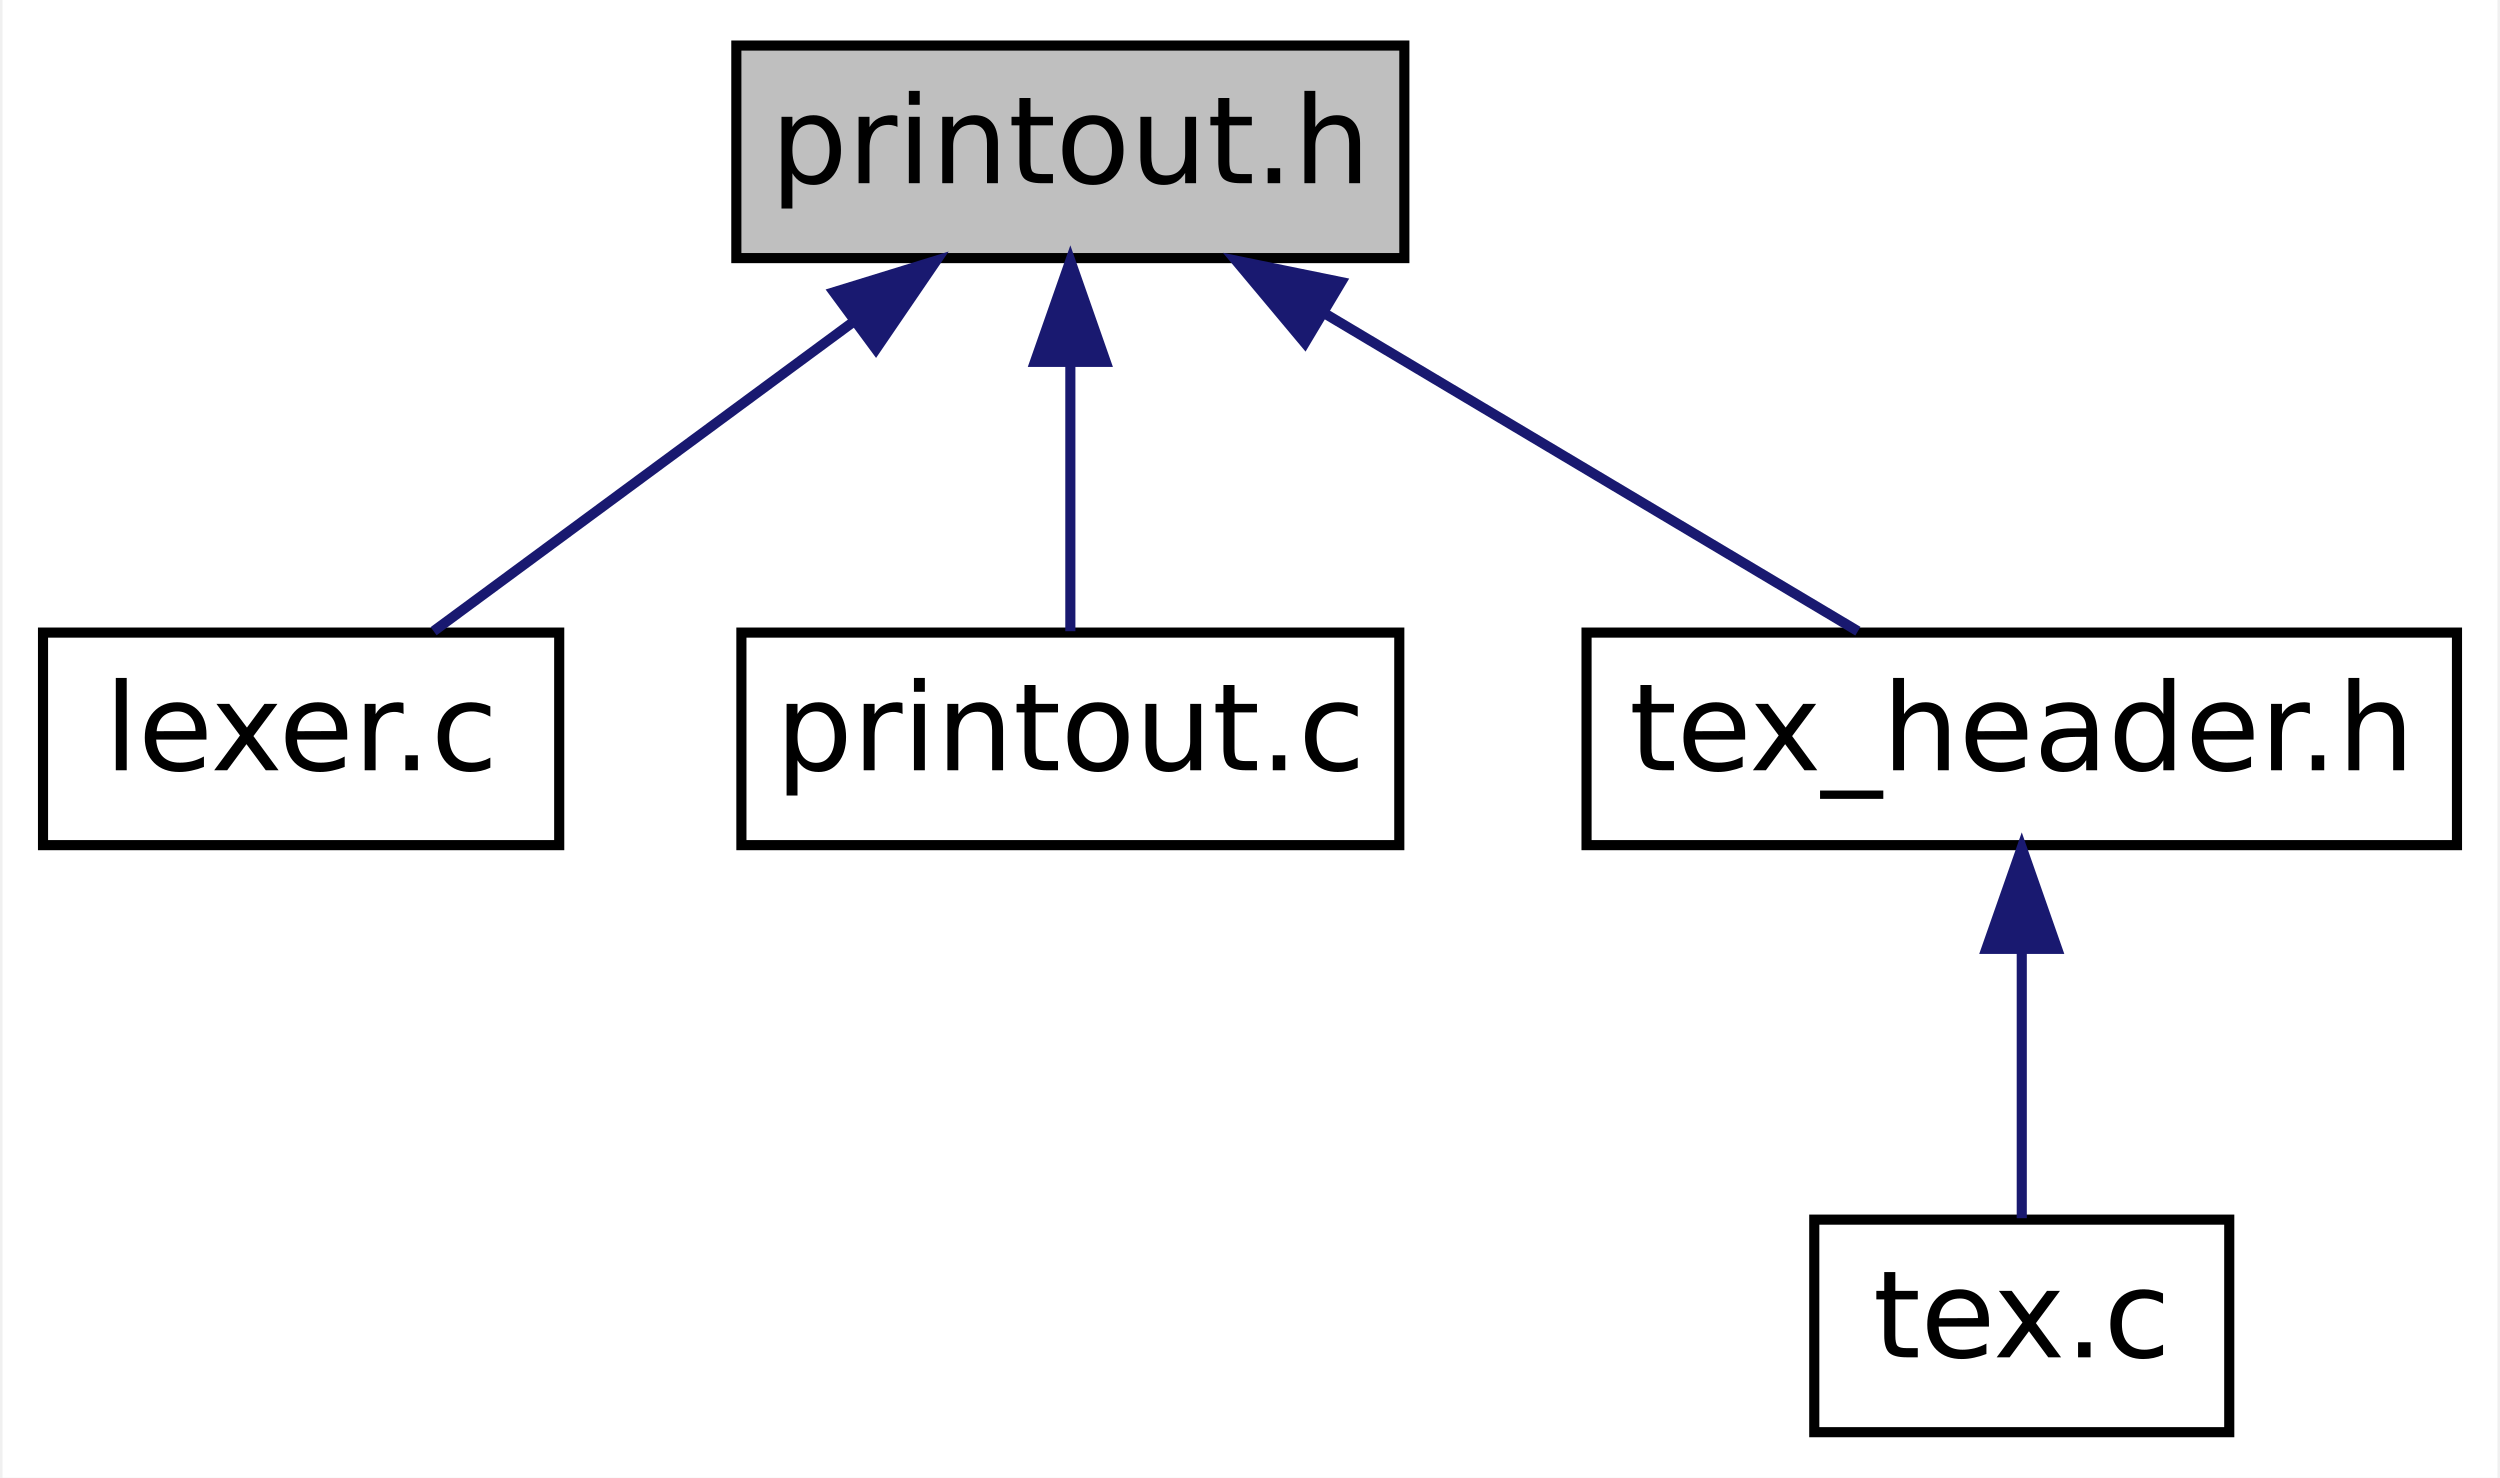
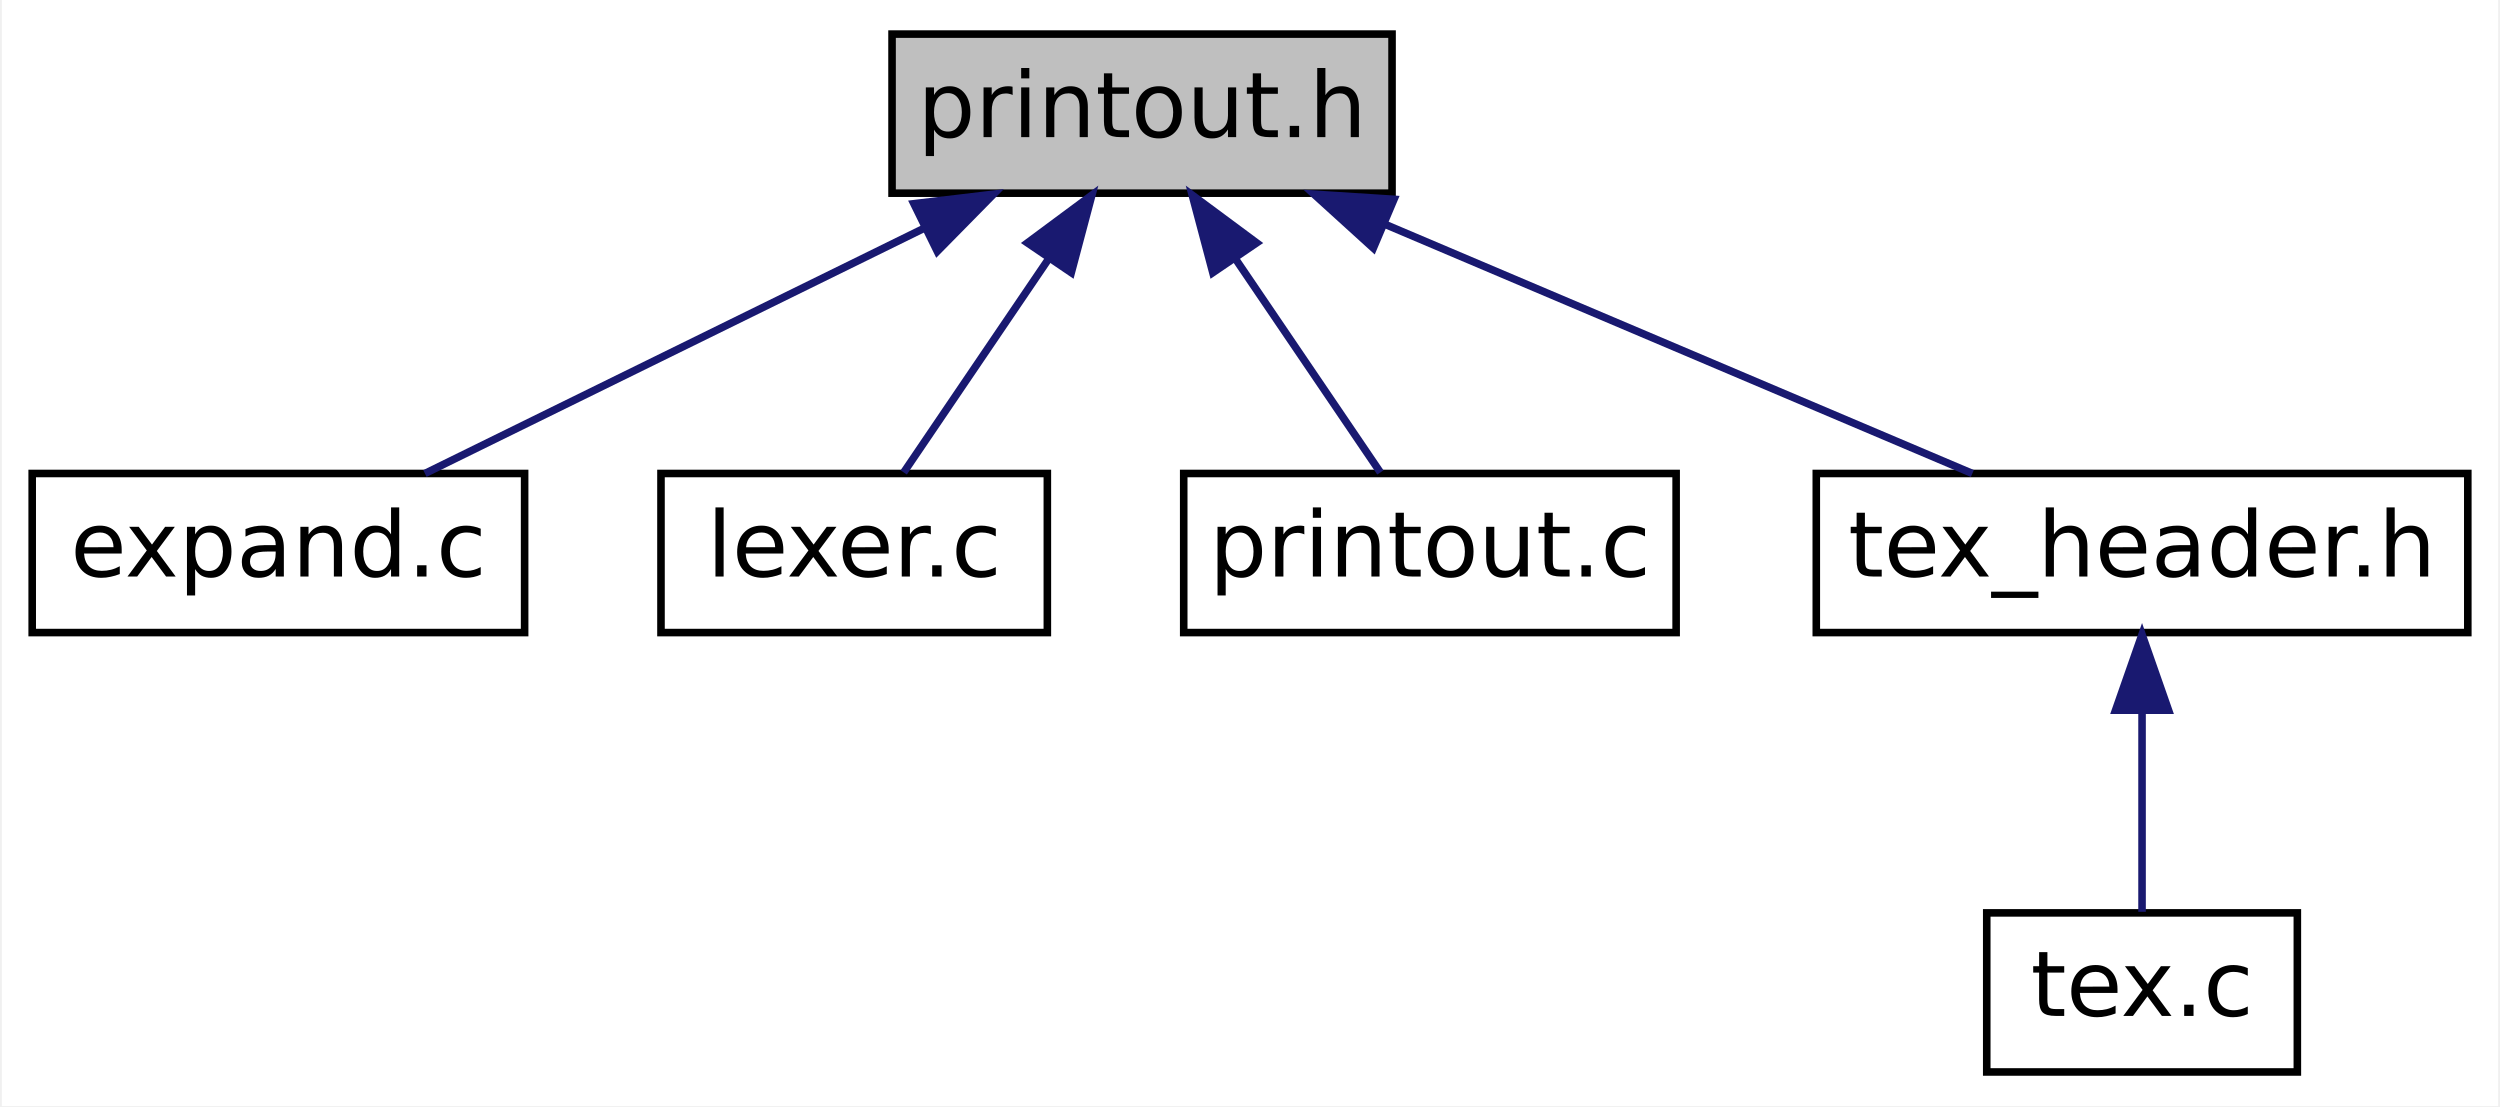
- <svg xmlns="http://www.w3.org/2000/svg" xmlns:xlink="http://www.w3.org/1999/xlink" width="247pt" height="146pt" viewBox="0.00 0.00 246.50 146.00">
+ <svg xmlns="http://www.w3.org/2000/svg" xmlns:xlink="http://www.w3.org/1999/xlink" width="330pt" height="146pt" viewBox="0.00 0.00 329.50 146.00">
  <g id="graph0" class="graph" transform="scale(1 1) rotate(0) translate(4 142)">
-     <polygon fill="white" stroke="transparent" points="-4,4 -4,-142 242.5,-142 242.5,4 -4,4" />
+     <polygon fill="white" stroke="transparent" points="-4,4 -4,-142 325.5,-142 325.5,4 -4,4" />
    <g id="node1" class="node">
      <g id="a_node1">
        <a xlink:title=" ">
-           <polygon fill="#bfbfbf" stroke="black" points="68.5,-116.5 68.5,-137.5 134.5,-137.5 134.5,-116.5 68.5,-116.5" />
-           <text text-anchor="middle" x="101.5" y="-123.9" font-family="DejaVuSans" font-size="12.00">printout.h</text>
+           <polygon fill="#bfbfbf" stroke="black" points="113.5,-116.5 113.5,-137.5 179.5,-137.5 179.5,-116.5 113.5,-116.5" />
+           <text text-anchor="middle" x="146.5" y="-123.9" font-family="DejaVuSans" font-size="12.00">printout.h</text>
        </a>
      </g>
    </g>
    <g id="node2" class="node">
      <g id="a_node2">
-         <a xlink:href="lexer_8c.html" target="_top" xlink:title=" ">
-           <polygon fill="white" stroke="black" points="0,-58.5 0,-79.5 51,-79.5 51,-58.5 0,-58.5" />
-           <text text-anchor="middle" x="25.5" y="-65.9" font-family="DejaVuSans" font-size="12.00">lexer.c</text>
+         <a xlink:href="expand_8c.html" target="_top" xlink:title=" ">
+           <polygon fill="white" stroke="black" points="0,-58.5 0,-79.5 65,-79.5 65,-58.5 0,-58.5" />
+           <text text-anchor="middle" x="32.5" y="-65.9" font-family="DejaVuSans" font-size="12.00">expand.c</text>
        </a>
      </g>
    </g>
    <g id="edge1" class="edge">
-       <path fill="none" stroke="midnightblue" d="M80.07,-110.21C66.72,-100.37 49.98,-88.04 38.59,-79.64" />
-       <polygon fill="midnightblue" stroke="midnightblue" points="78.14,-113.13 88.26,-116.25 82.29,-107.5 78.14,-113.13" />
+       <path fill="none" stroke="midnightblue" d="M117.67,-111.84C97.06,-101.71 69.89,-88.37 51.84,-79.5" />
+       <polygon fill="midnightblue" stroke="midnightblue" points="116.38,-115.11 126.9,-116.37 119.47,-108.82 116.38,-115.11" />
    </g>
    <g id="node3" class="node">
      <g id="a_node3">
-         <a xlink:href="printout_8c.html" target="_top" xlink:title=" ">
-           <polygon fill="white" stroke="black" points="69,-58.5 69,-79.5 134,-79.5 134,-58.5 69,-58.5" />
-           <text text-anchor="middle" x="101.5" y="-65.9" font-family="DejaVuSans" font-size="12.00">printout.c</text>
+         <a xlink:href="lexer_8c.html" target="_top" xlink:title=" ">
+           <polygon fill="white" stroke="black" points="83,-58.5 83,-79.5 134,-79.5 134,-58.5 83,-58.5" />
+           <text text-anchor="middle" x="108.5" y="-65.9" font-family="DejaVuSans" font-size="12.00">lexer.c</text>
        </a>
      </g>
    </g>
    <g id="edge2" class="edge">
-       <path fill="none" stroke="midnightblue" d="M101.5,-106.16C101.5,-97.16 101.5,-86.92 101.5,-79.64" />
-       <polygon fill="midnightblue" stroke="midnightblue" points="98,-106.25 101.5,-116.25 105,-106.25 98,-106.25" />
+       <path fill="none" stroke="midnightblue" d="M134.23,-107.92C127.85,-98.52 120.31,-87.4 115.04,-79.64" />
+       <polygon fill="midnightblue" stroke="midnightblue" points="131.37,-109.94 139.88,-116.25 137.16,-106.01 131.37,-109.94" />
    </g>
    <g id="node4" class="node">
      <g id="a_node4">
-         <a xlink:href="tex__header_8h.html" target="_top" xlink:title=" ">
-           <polygon fill="white" stroke="black" points="152.5,-58.5 152.5,-79.5 238.5,-79.5 238.5,-58.5 152.5,-58.5" />
-           <text text-anchor="middle" x="195.5" y="-65.9" font-family="DejaVuSans" font-size="12.00">tex_header.h</text>
+         <a xlink:href="printout_8c.html" target="_top" xlink:title=" ">
+           <polygon fill="white" stroke="black" points="152,-58.5 152,-79.5 217,-79.5 217,-58.5 152,-58.5" />
+           <text text-anchor="middle" x="184.5" y="-65.9" font-family="DejaVuSans" font-size="12.00">printout.c</text>
        </a>
      </g>
    </g>
    <g id="edge3" class="edge">
-       <path fill="none" stroke="midnightblue" d="M126.6,-111.05C143.33,-101.08 164.82,-88.28 179.31,-79.64" />
-       <polygon fill="midnightblue" stroke="midnightblue" points="124.67,-108.12 117.87,-116.25 128.26,-114.13 124.67,-108.12" />
+       <path fill="none" stroke="midnightblue" d="M158.77,-107.92C165.15,-98.52 172.69,-87.4 177.96,-79.64" />
+       <polygon fill="midnightblue" stroke="midnightblue" points="155.84,-106.01 153.12,-116.25 161.63,-109.94 155.84,-106.01" />
    </g>
    <g id="node5" class="node">
      <g id="a_node5">
-         <a xlink:href="tex_8c.html" target="_top" xlink:title=" ">
-           <polygon fill="white" stroke="black" points="175,-0.5 175,-21.5 216,-21.5 216,-0.5 175,-0.5" />
-           <text text-anchor="middle" x="195.5" y="-7.9" font-family="DejaVuSans" font-size="12.00">tex.c</text>
+         <a xlink:href="tex__header_8h.html" target="_top" xlink:title=" ">
+           <polygon fill="white" stroke="black" points="235.5,-58.5 235.5,-79.5 321.5,-79.5 321.5,-58.5 235.5,-58.5" />
+           <text text-anchor="middle" x="278.5" y="-65.9" font-family="DejaVuSans" font-size="12.00">tex_header.h</text>
        </a>
      </g>
    </g>
    <g id="edge4" class="edge">
-       <path fill="none" stroke="midnightblue" d="M195.5,-48.16C195.5,-39.16 195.5,-28.92 195.5,-21.64" />
-       <polygon fill="midnightblue" stroke="midnightblue" points="192,-48.25 195.5,-58.25 199,-48.25 192,-48.25" />
+       <path fill="none" stroke="midnightblue" d="M178.6,-112.38C202.6,-102.2 234.83,-88.53 256.1,-79.5" />
+       <polygon fill="midnightblue" stroke="midnightblue" points="177.03,-109.25 169.19,-116.37 179.76,-115.69 177.03,-109.25" />
+     </g>
+     <g id="node6" class="node">
+       <g id="a_node6">
+         <a xlink:href="tex_8c.html" target="_top" xlink:title=" ">
+           <polygon fill="white" stroke="black" points="258,-0.5 258,-21.5 299,-21.5 299,-0.5 258,-0.5" />
+           <text text-anchor="middle" x="278.5" y="-7.9" font-family="DejaVuSans" font-size="12.00">tex.c</text>
+         </a>
+       </g>
+     </g>
+     <g id="edge5" class="edge">
+       <path fill="none" stroke="midnightblue" d="M278.5,-48.16C278.5,-39.16 278.5,-28.92 278.5,-21.64" />
+       <polygon fill="midnightblue" stroke="midnightblue" points="275,-48.25 278.5,-58.25 282,-48.25 275,-48.25" />
    </g>
  </g>
</svg>
